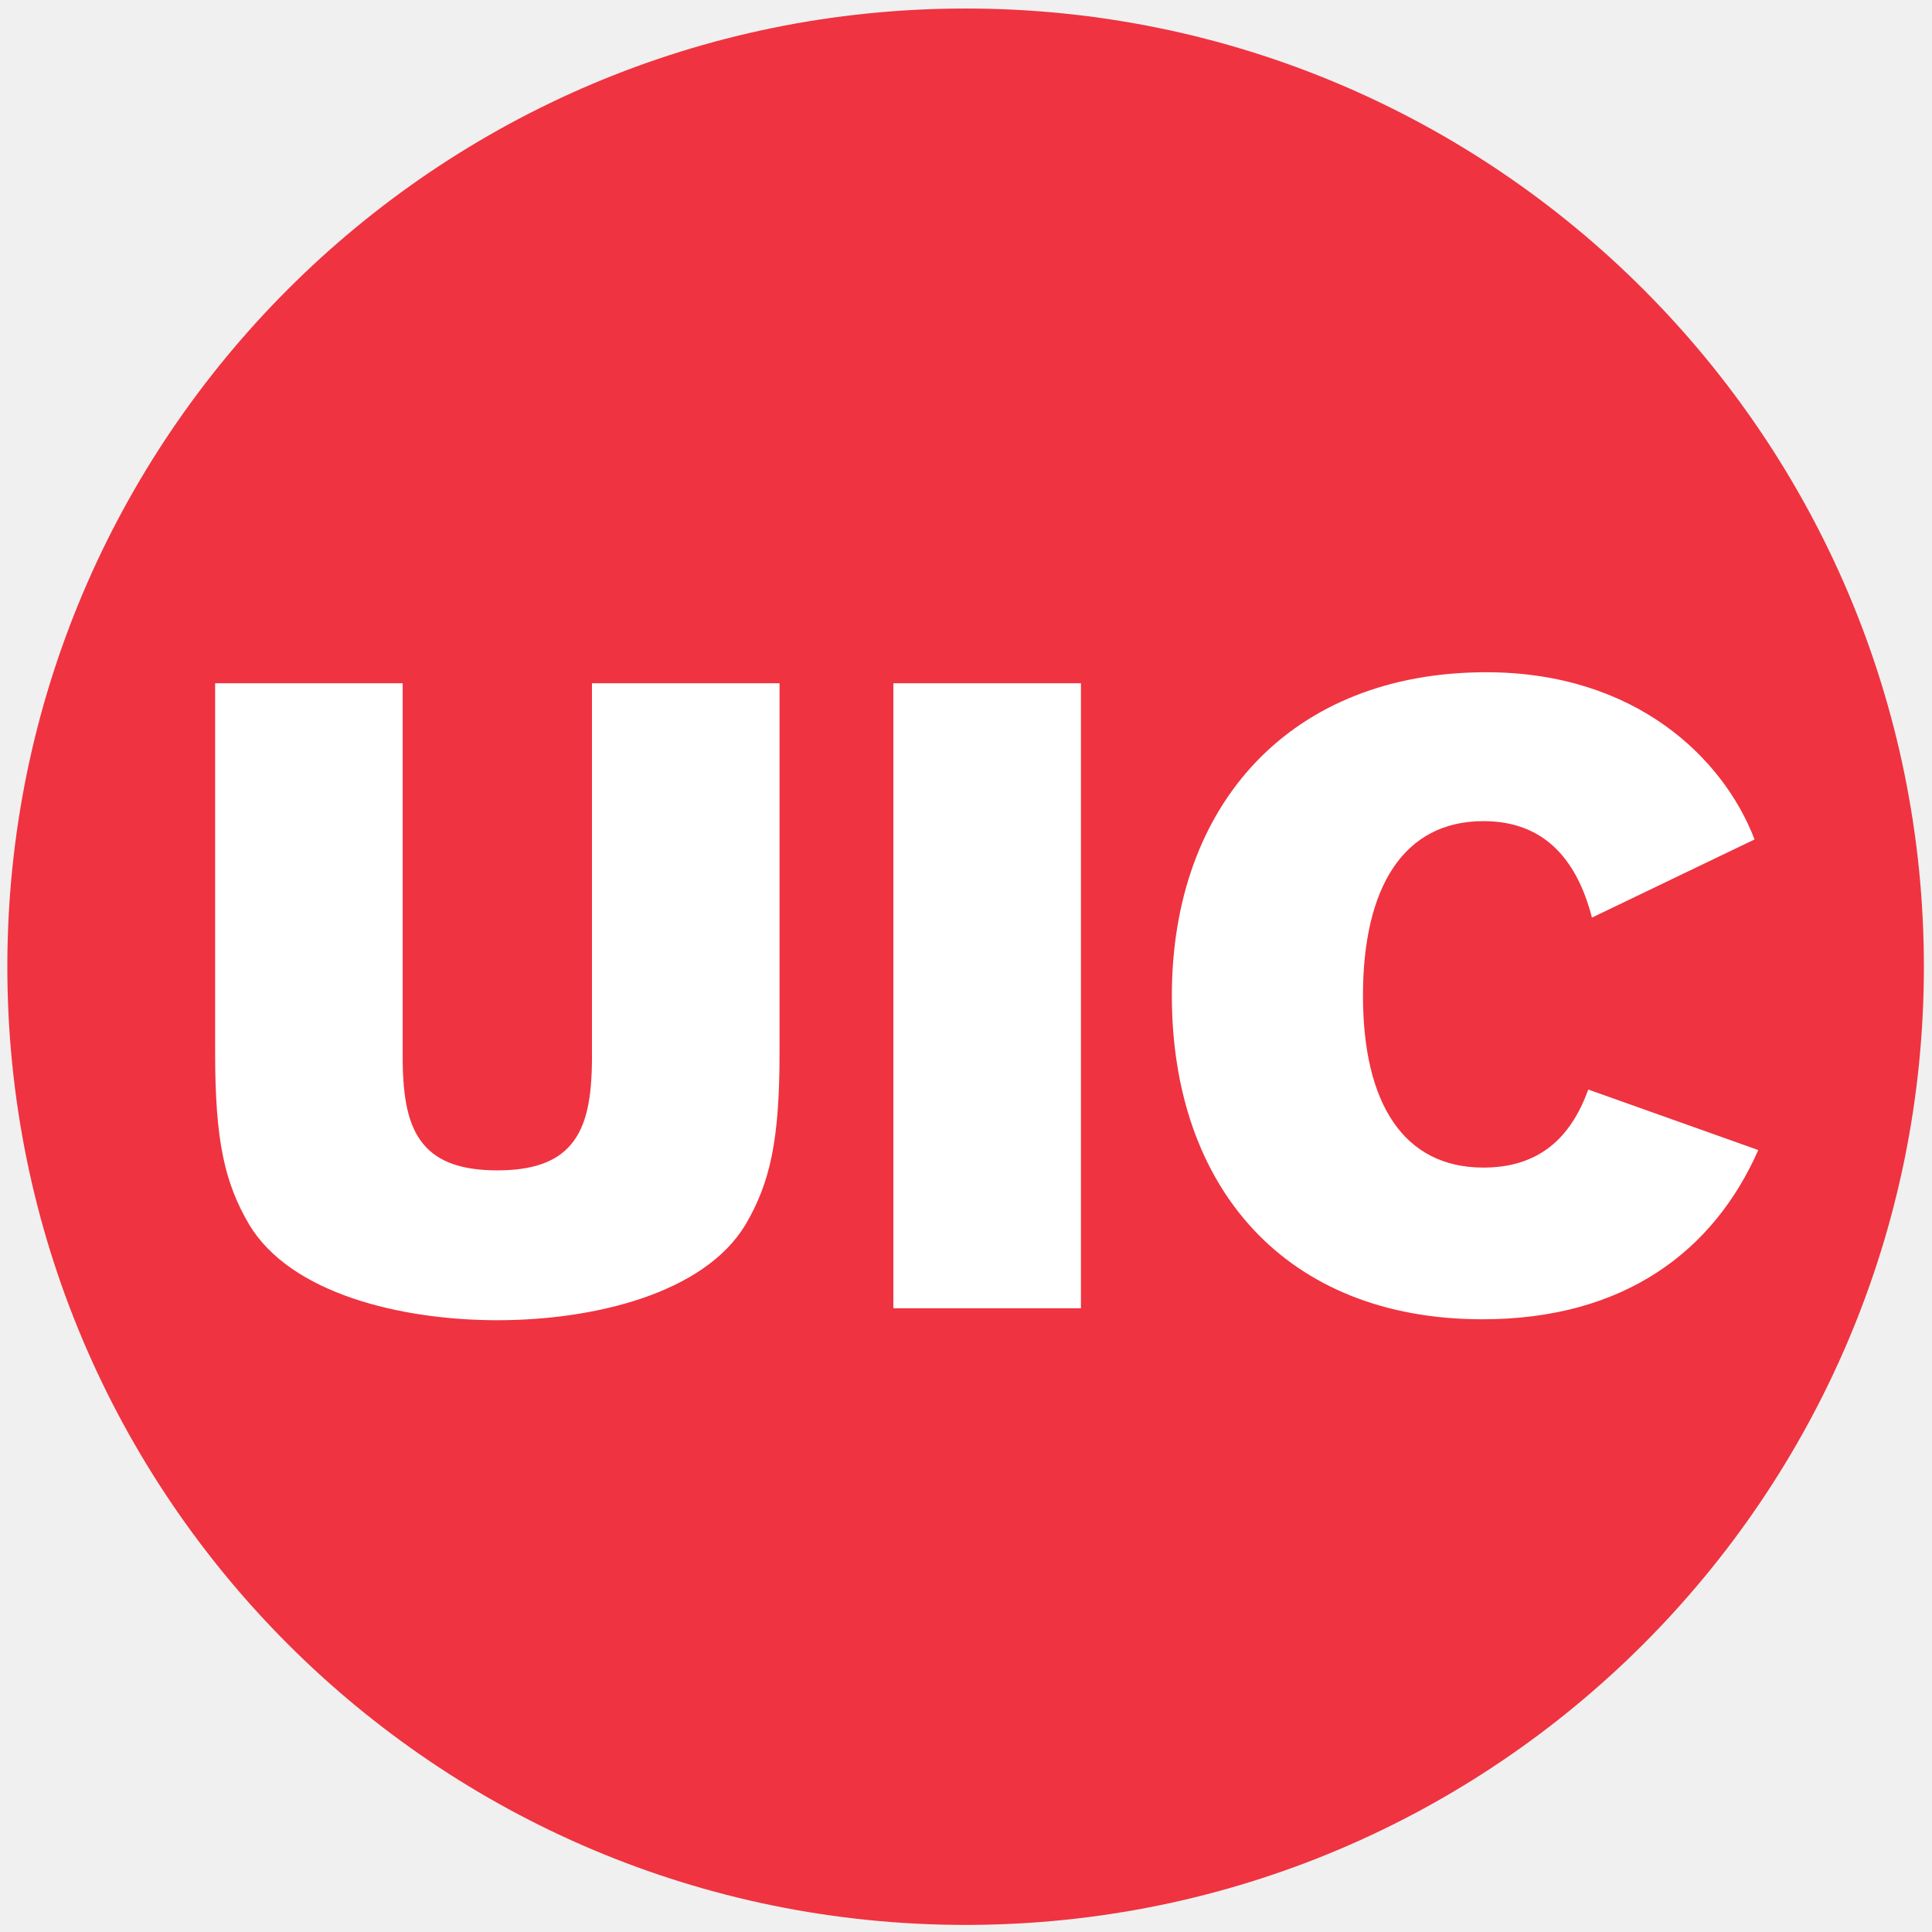
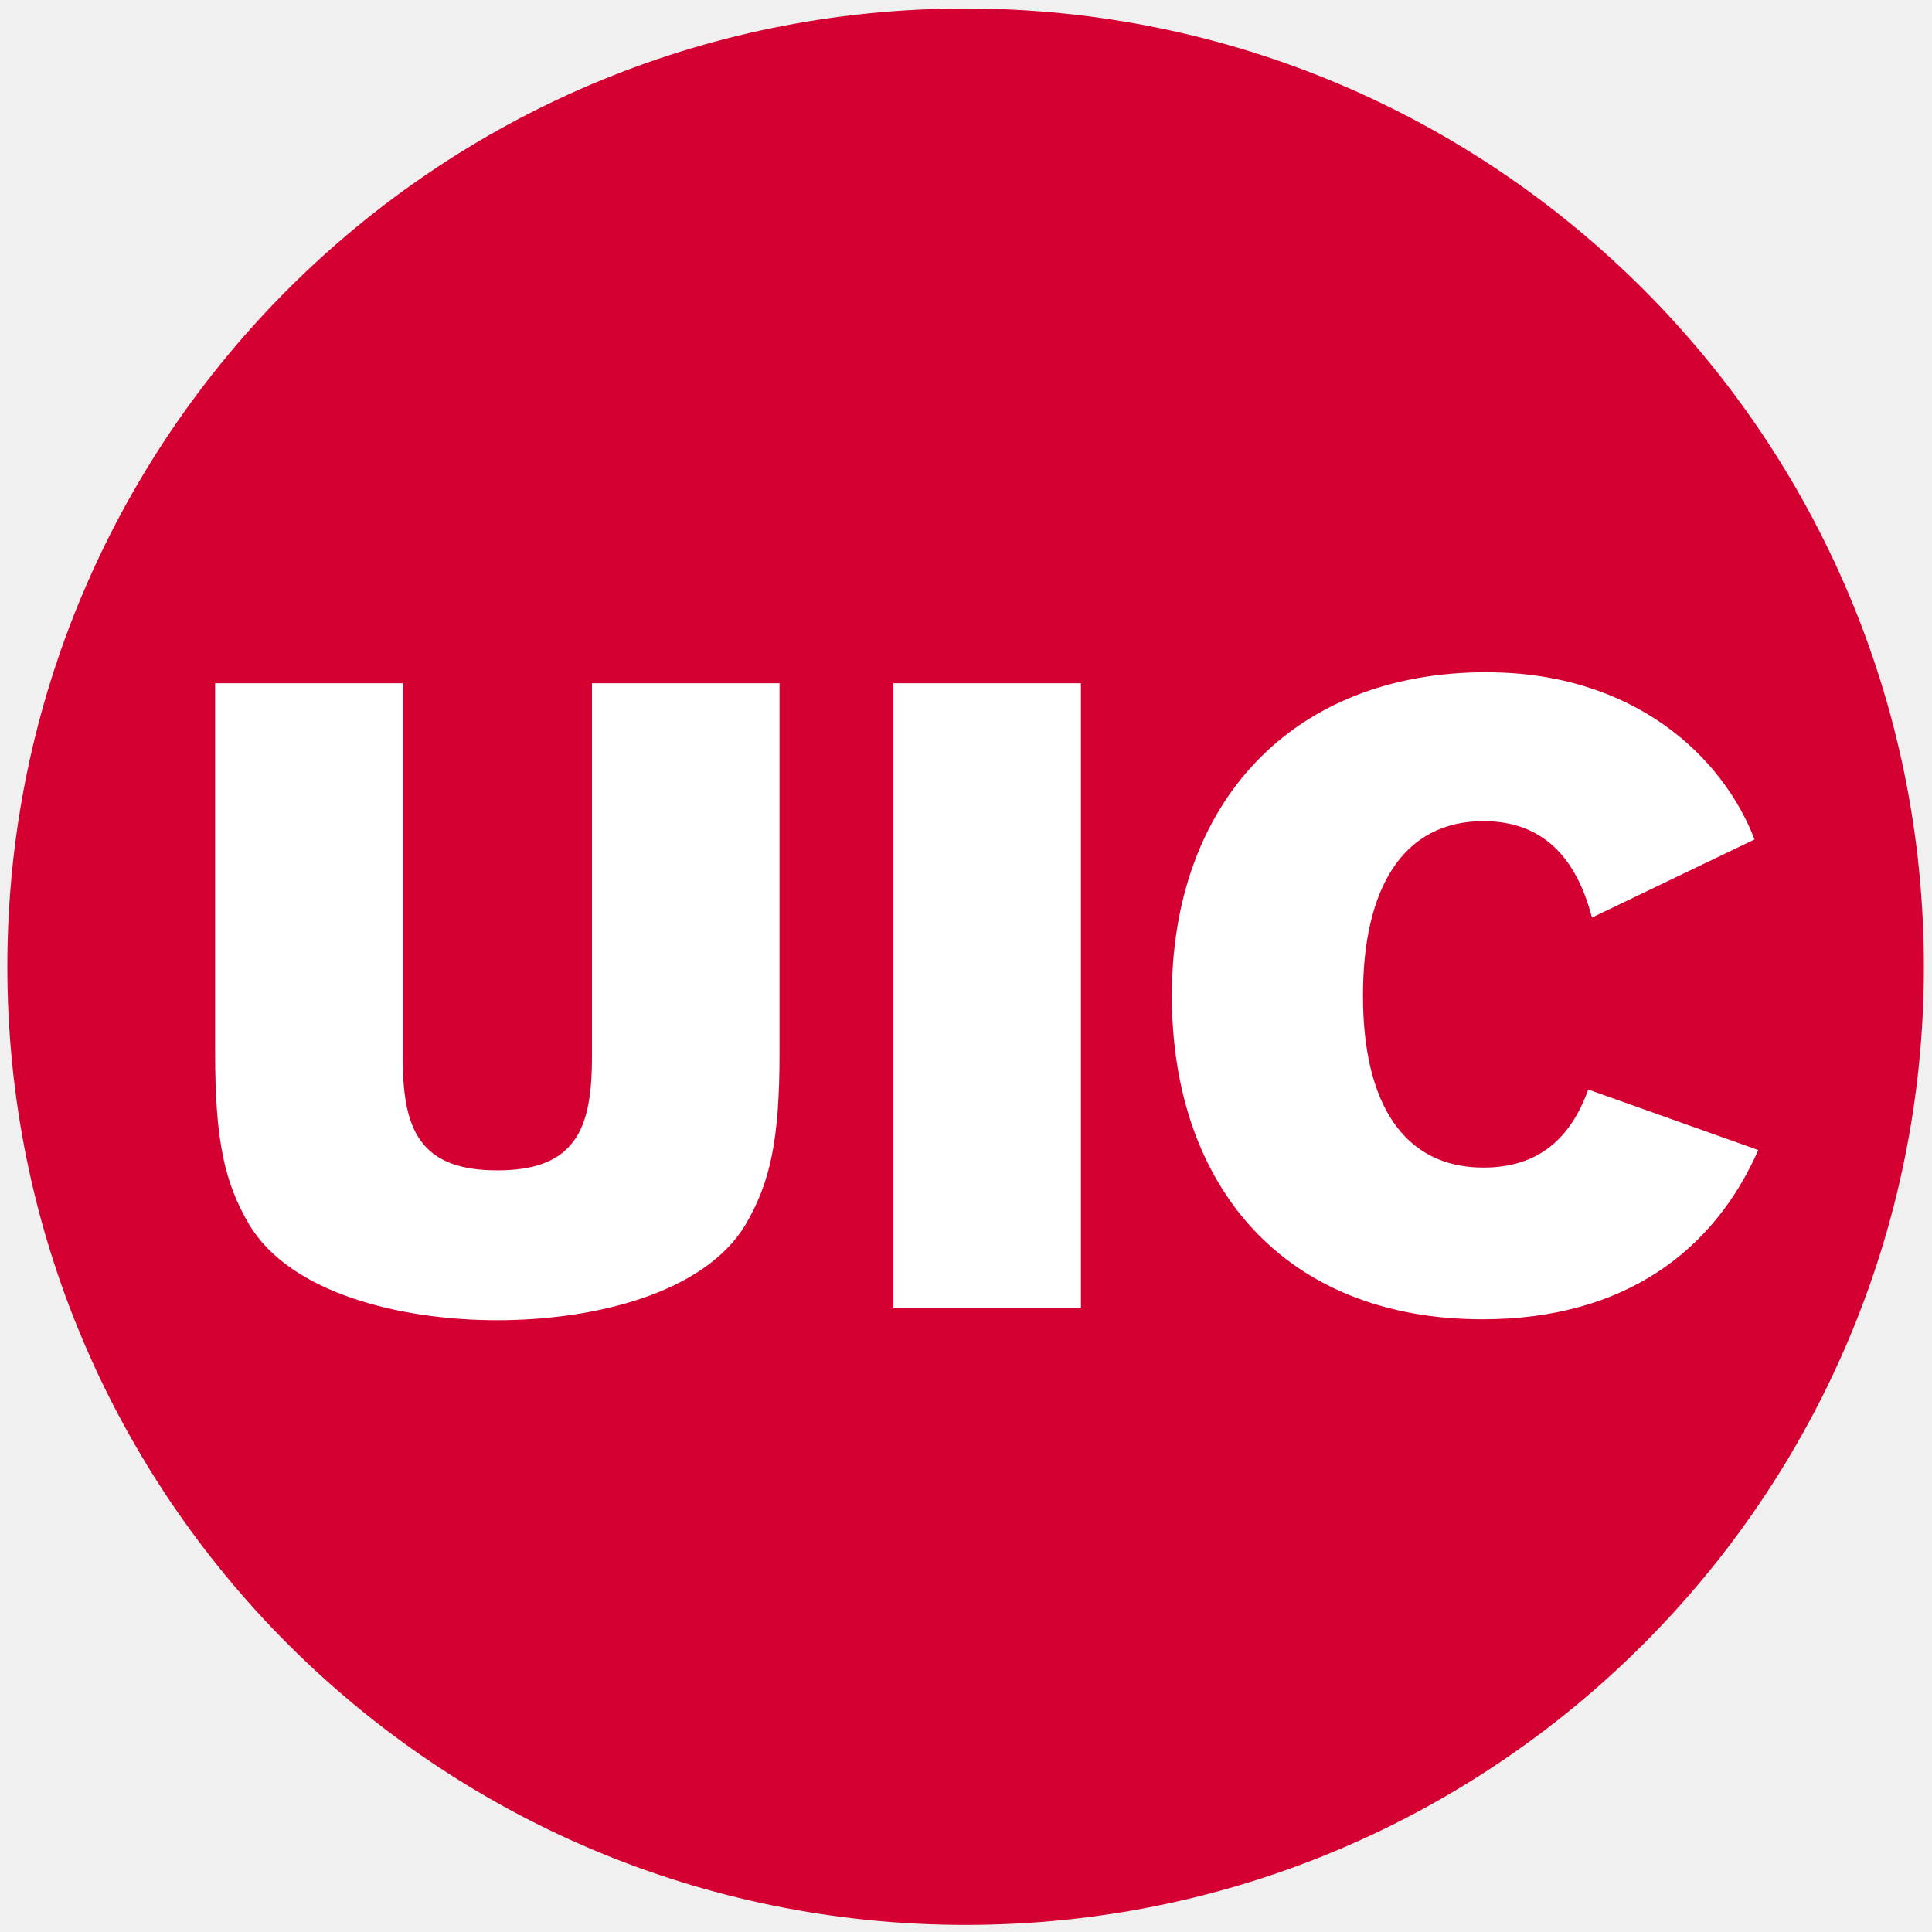
<svg xmlns="http://www.w3.org/2000/svg" height="249.98" viewBox="0 0 250 249.98" width="250">
  <g transform="matrix(1.25 0 0 -1.25 -1089.3 622.78)">
    <g>
-       <path d="m1070.6 398.15c0 54.778-44.414 99.192-99.2 99.192s-99.2-44.406-99.2-99.192 44.414-99.192 99.2-99.192 99.2 44.406 99.2 99.192" fill="#ef3340" />
+       <path d="m1070.6 398.15c0 54.778-44.414 99.192-99.2 99.192s-99.2-44.406-99.2-99.192 44.414-99.192 99.2-99.192 99.2 44.406 99.2 99.192" fill="#d50032" />
      <path d="m192.28 86.984c-25.22 0-40.68 17.016-40.68 41.846 0 24.74 14.63 41.88 40.2 41.88 18.43 0 29.97-8.92 35.68-21.9l-22-7.83c-2.26 6.3-6.42 10.1-13.56 10.1-10.35 0-15.59-8.33-15.59-22.25 0-14.01 5.24-22.58 15.59-22.58 7.61 0 12.01 4.64 14.04 12.48l21.04-10.11c-4.05-10.586-15.46-21.636-34.72-21.636zm-164.48 1.422v47.814c0 11.3 1.192 16.76 4.408 22.24 5.35 8.92 19.617 12.37 32.111 12.37 12.485 0 26.763-3.45 32.114-12.37 3.206-5.48 4.402-10.94 4.402-22.24v-47.814h-24.271v48.284c0 5.47-0.711 9.05-2.735 11.42-1.903 2.26-4.991 3.33-9.51 3.33-4.528 0-7.613-1.07-9.517-3.33-2.014-2.37-2.735-5.95-2.735-11.42v-48.284h-24.267zm87.765 0v80.874h24.27v-80.874h-24.27z" transform="matrix(.8 0 0 -.8 871.47 498.22)" fill="#fff" />
    </g>
  </g>
</svg>
